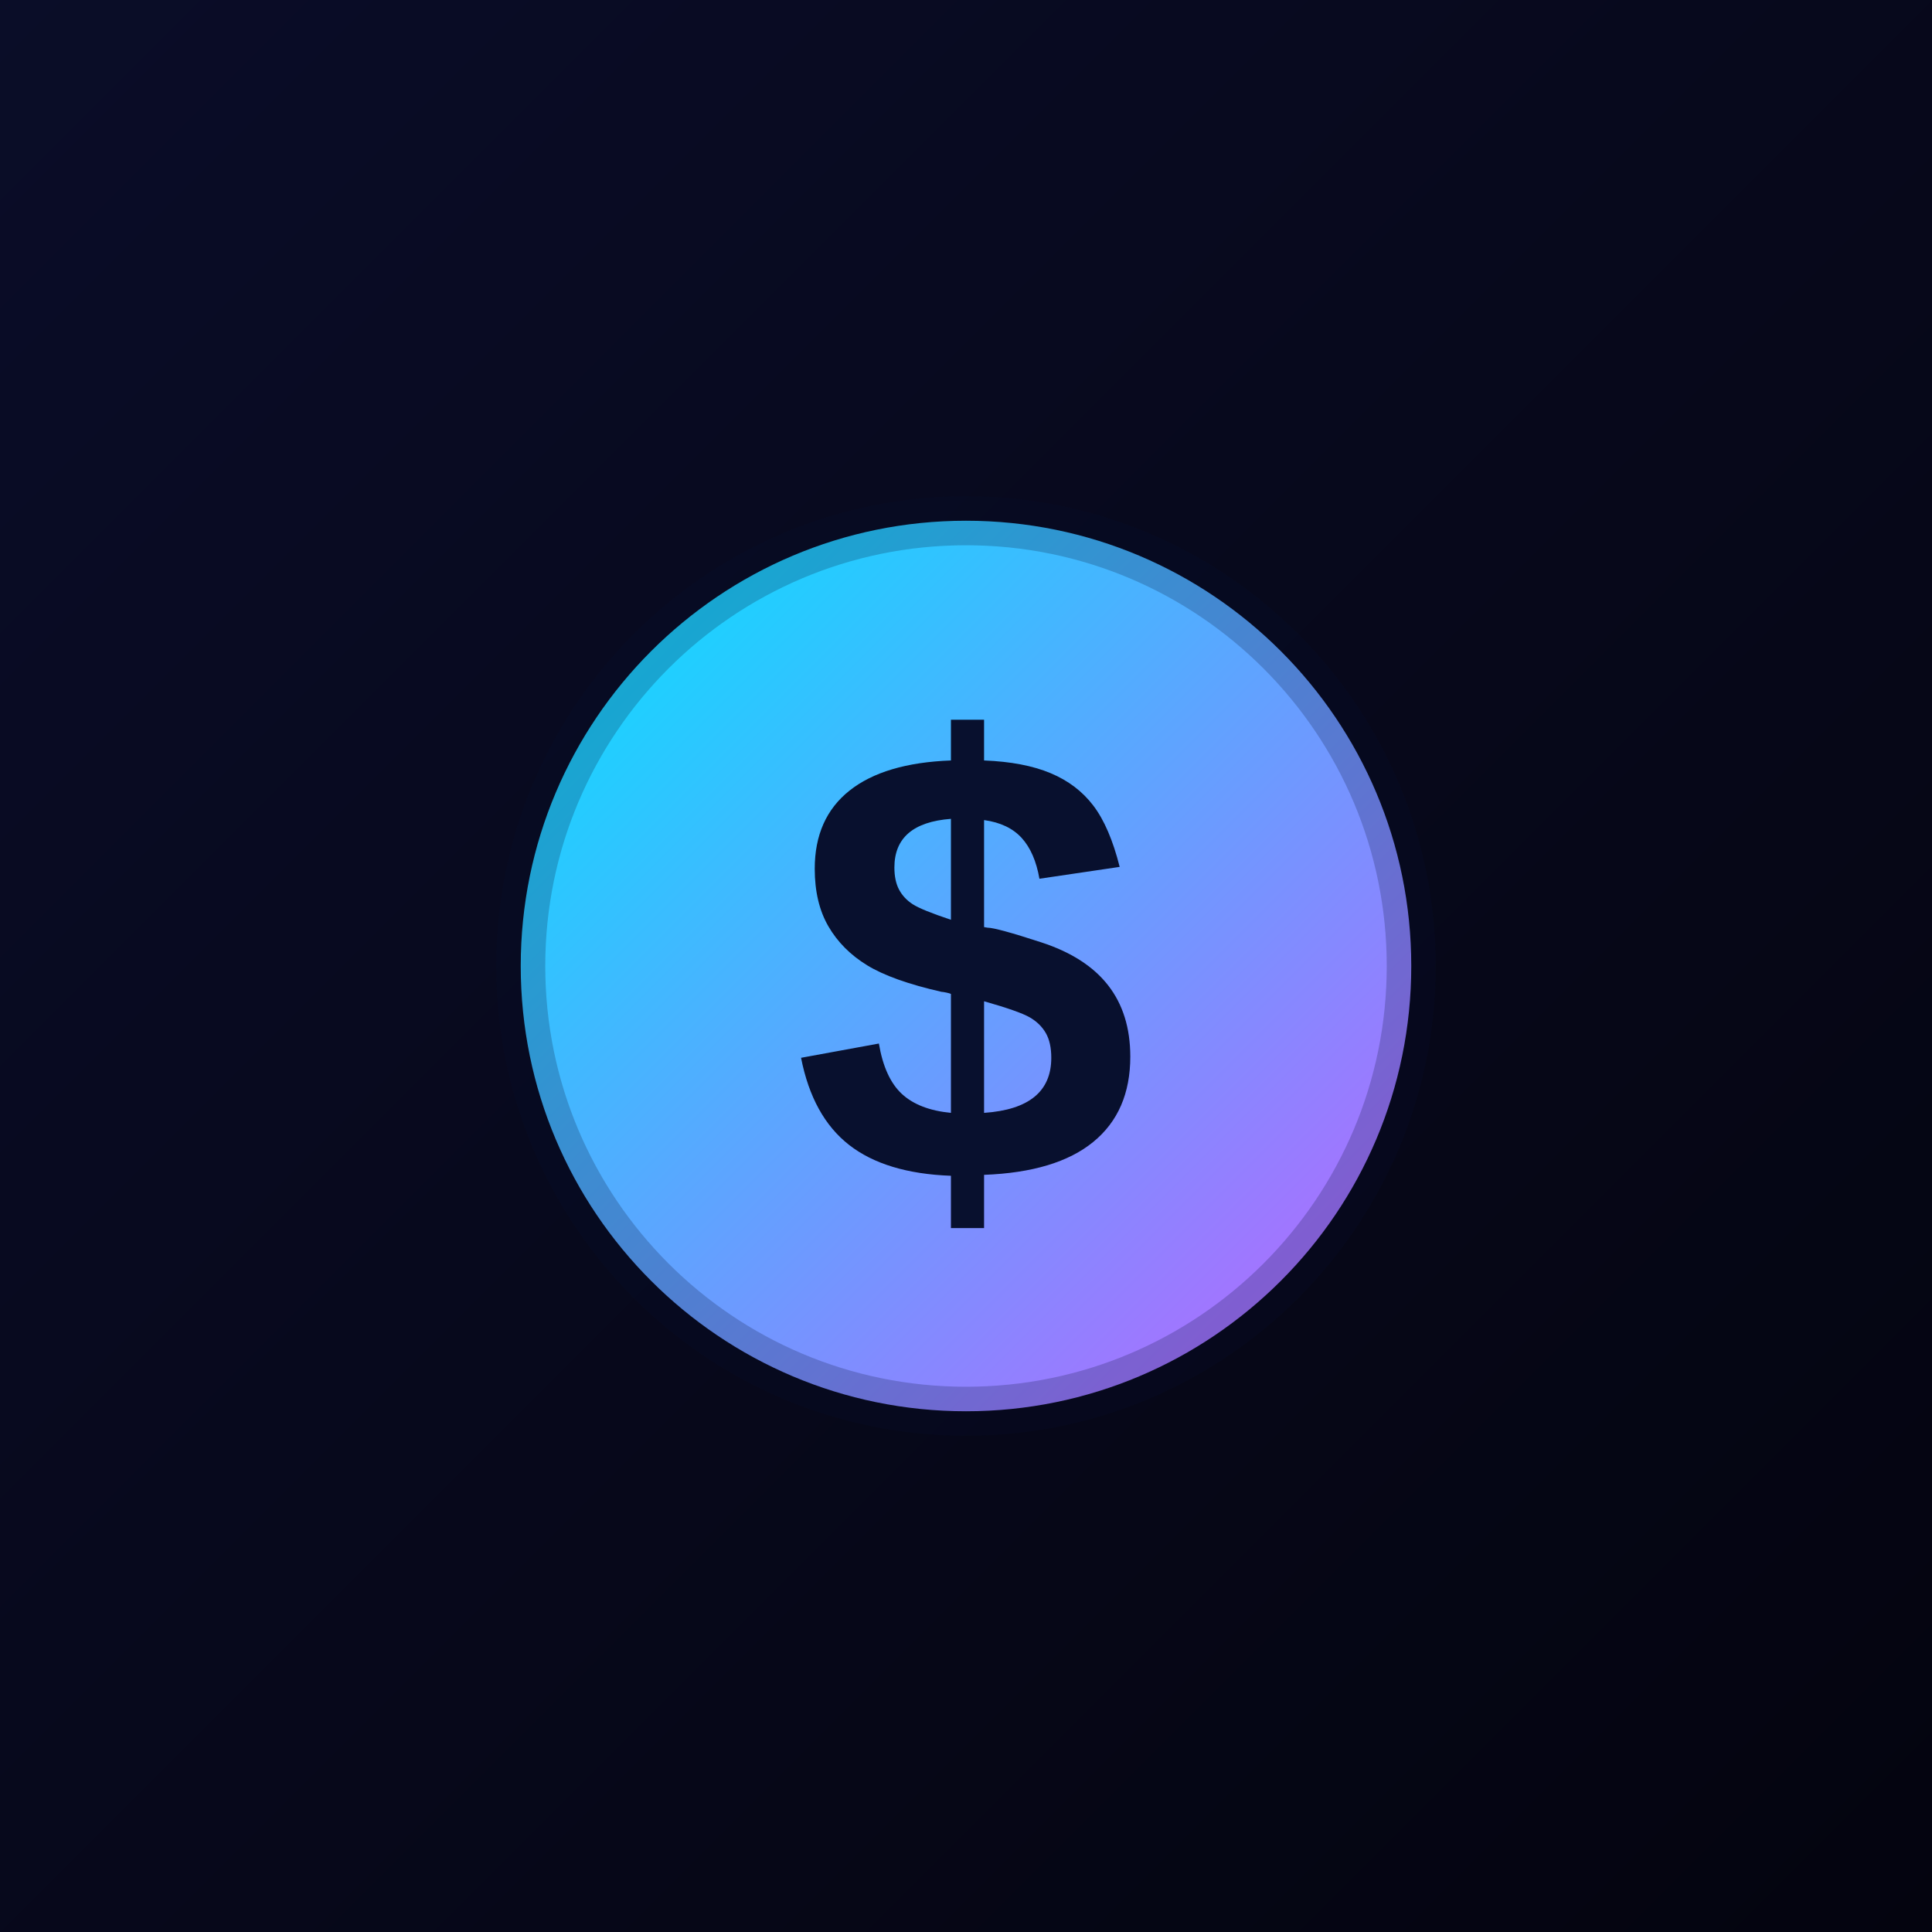
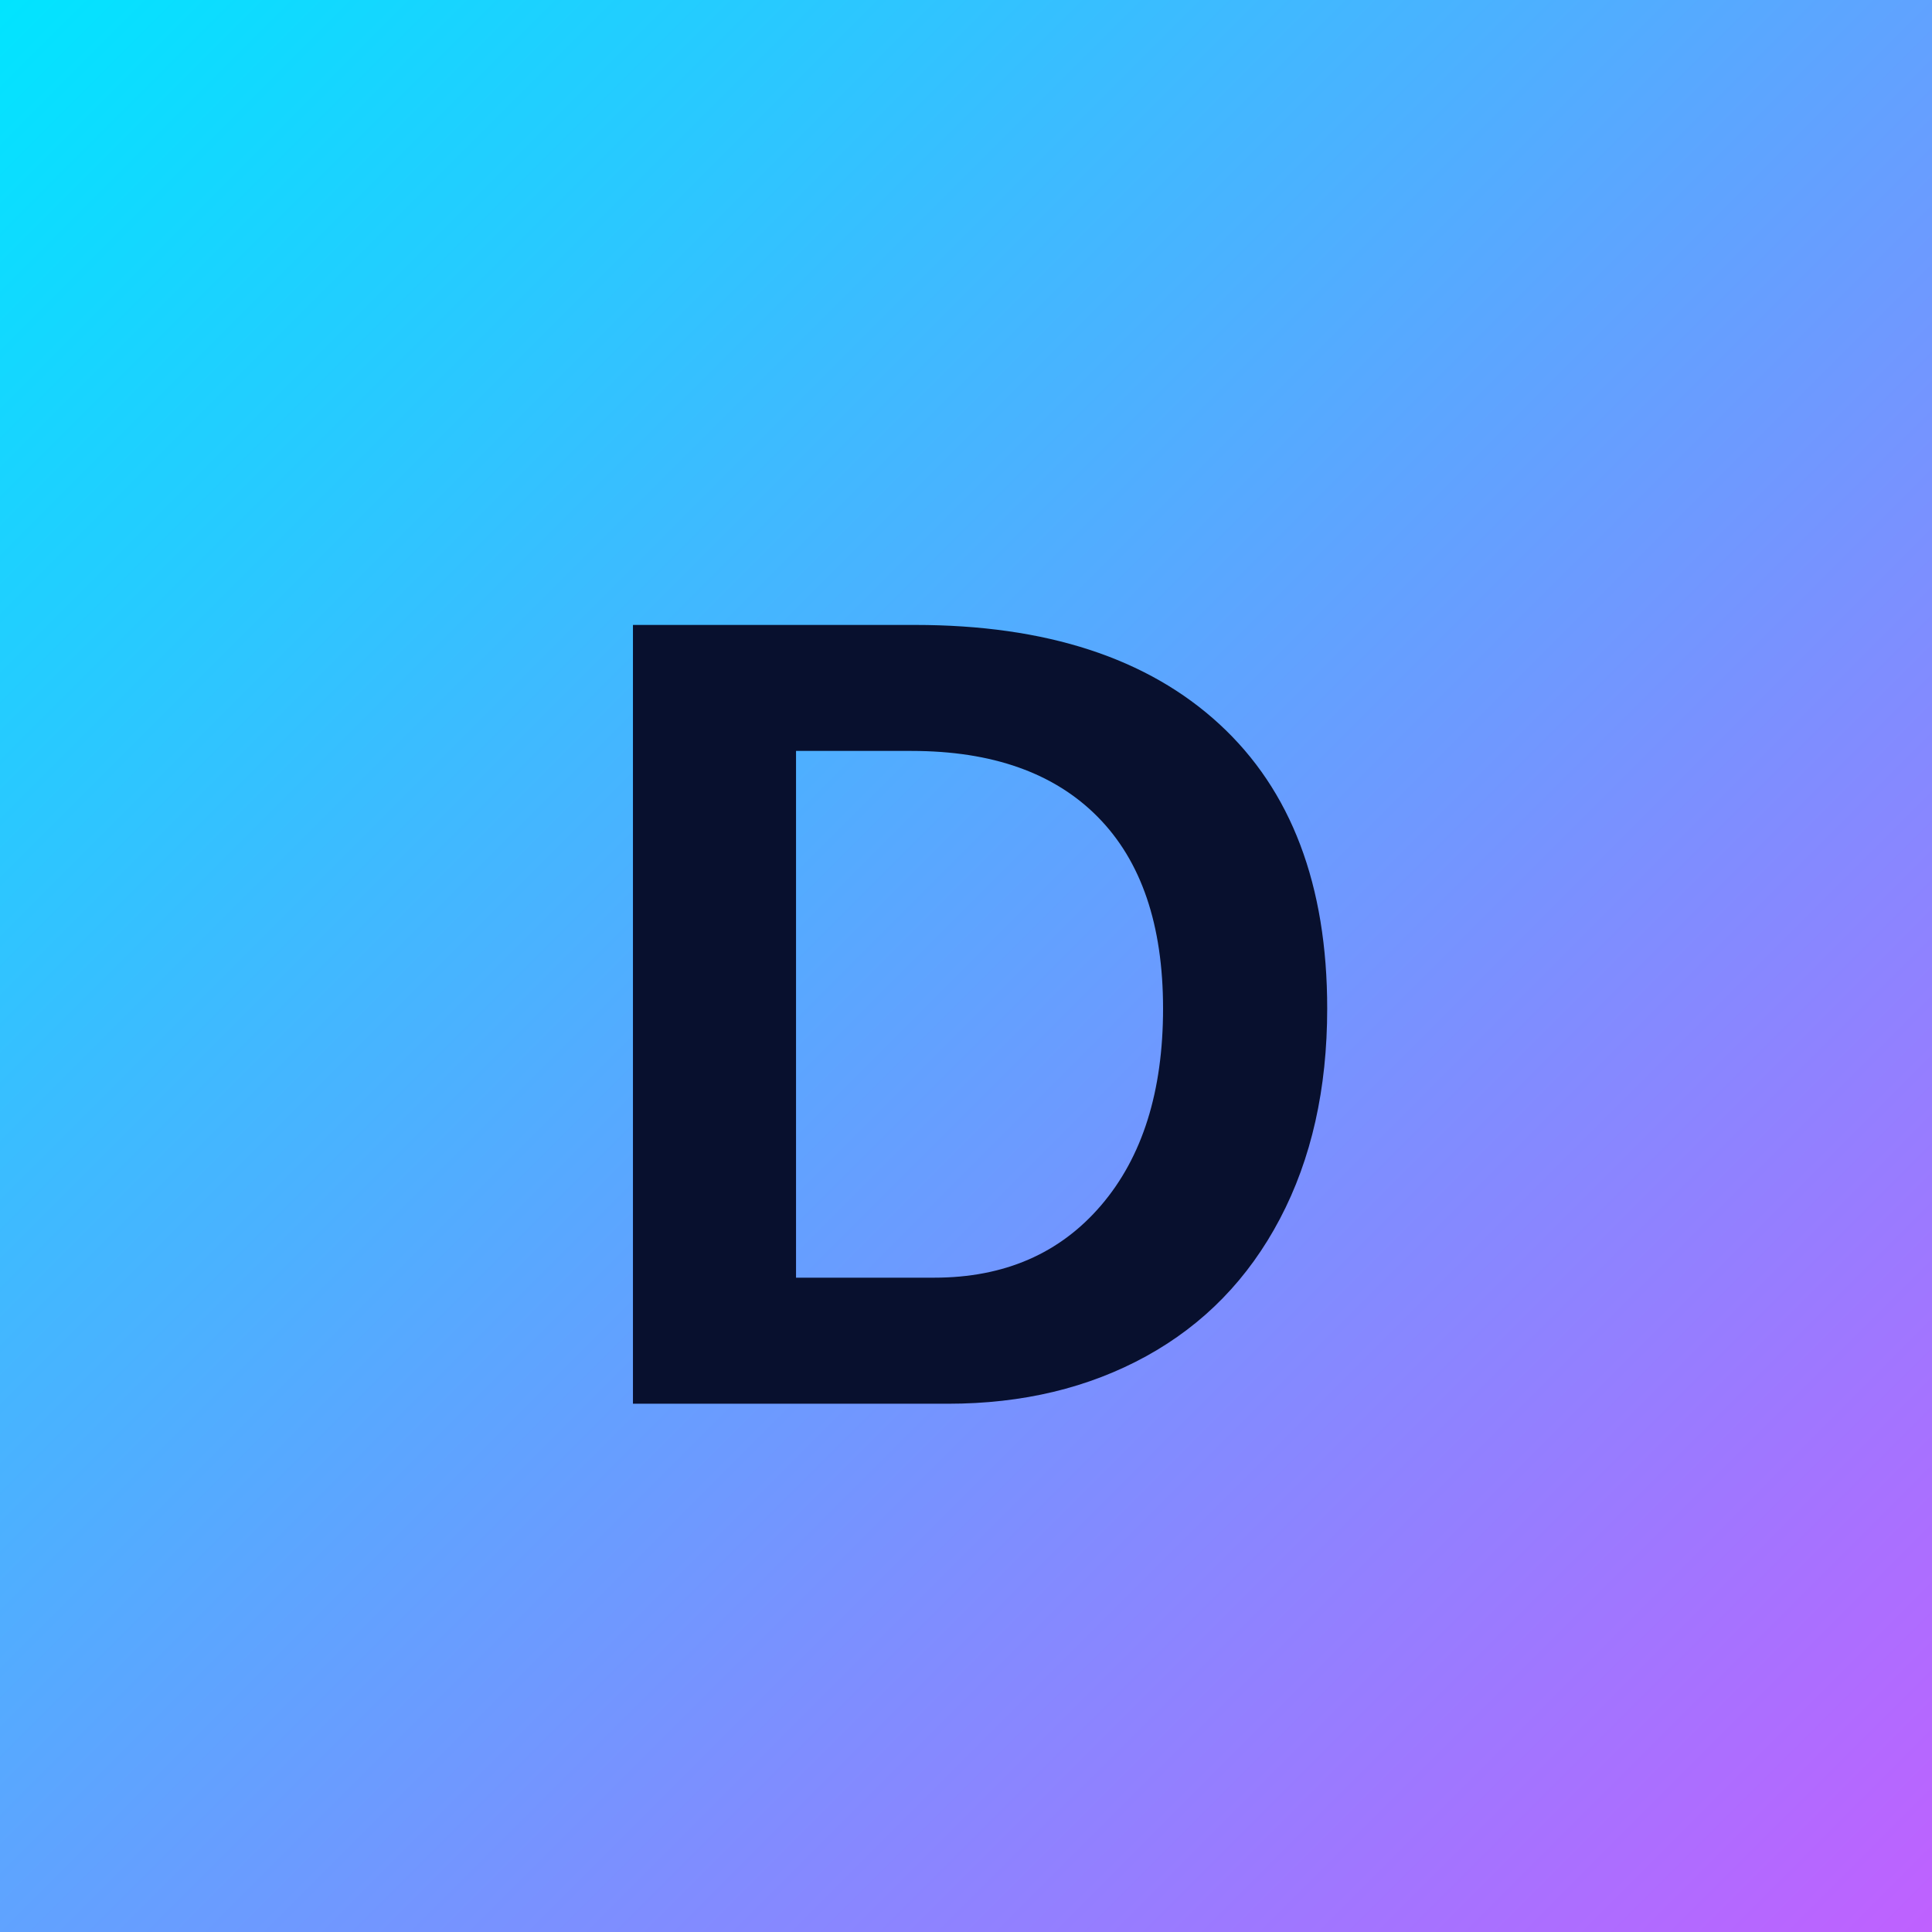
<svg xmlns="http://www.w3.org/2000/svg" viewBox="0 0 512 512">
  <defs>
-     <linearGradient id="bg" x1="0" y1="0" x2="1" y2="1">
-       <stop offset="0%" stop-color="#0a0d28" />
-       <stop offset="100%" stop-color="#04040f" />
-     </linearGradient>
-     <linearGradient id="coin" x1="0" y1="0" x2="1" y2="1">
+     <linearGradient id="g" x1="0" y1="0" x2="1" y2="1">
      <stop offset="0%" stop-color="#00e5ff" />
      <stop offset="100%" stop-color="#c060ff" />
    </linearGradient>
  </defs>
-   <rect width="512" height="512" fill="url(#bg)" />
-   <circle cx="256" cy="256" r="118" fill="url(#coin)" />
-   <circle cx="256" cy="256" r="118" fill="none" stroke="#08102e" stroke-opacity="0.22" stroke-width="13" />
-   <text x="256" y="256" text-anchor="middle" dominant-baseline="central" font-family="Arial, Helvetica, sans-serif" font-weight="700" font-size="165" fill="#08102e">$</text>
+   <rect width="512" height="512" fill="url(#g)" />
+   <text x="256" y="268" text-anchor="middle" dominant-baseline="central" font-family="'Segoe UI', Arial, Helvetica, sans-serif" font-weight="800" font-size="300" fill="#08102e">D</text>
</svg>
